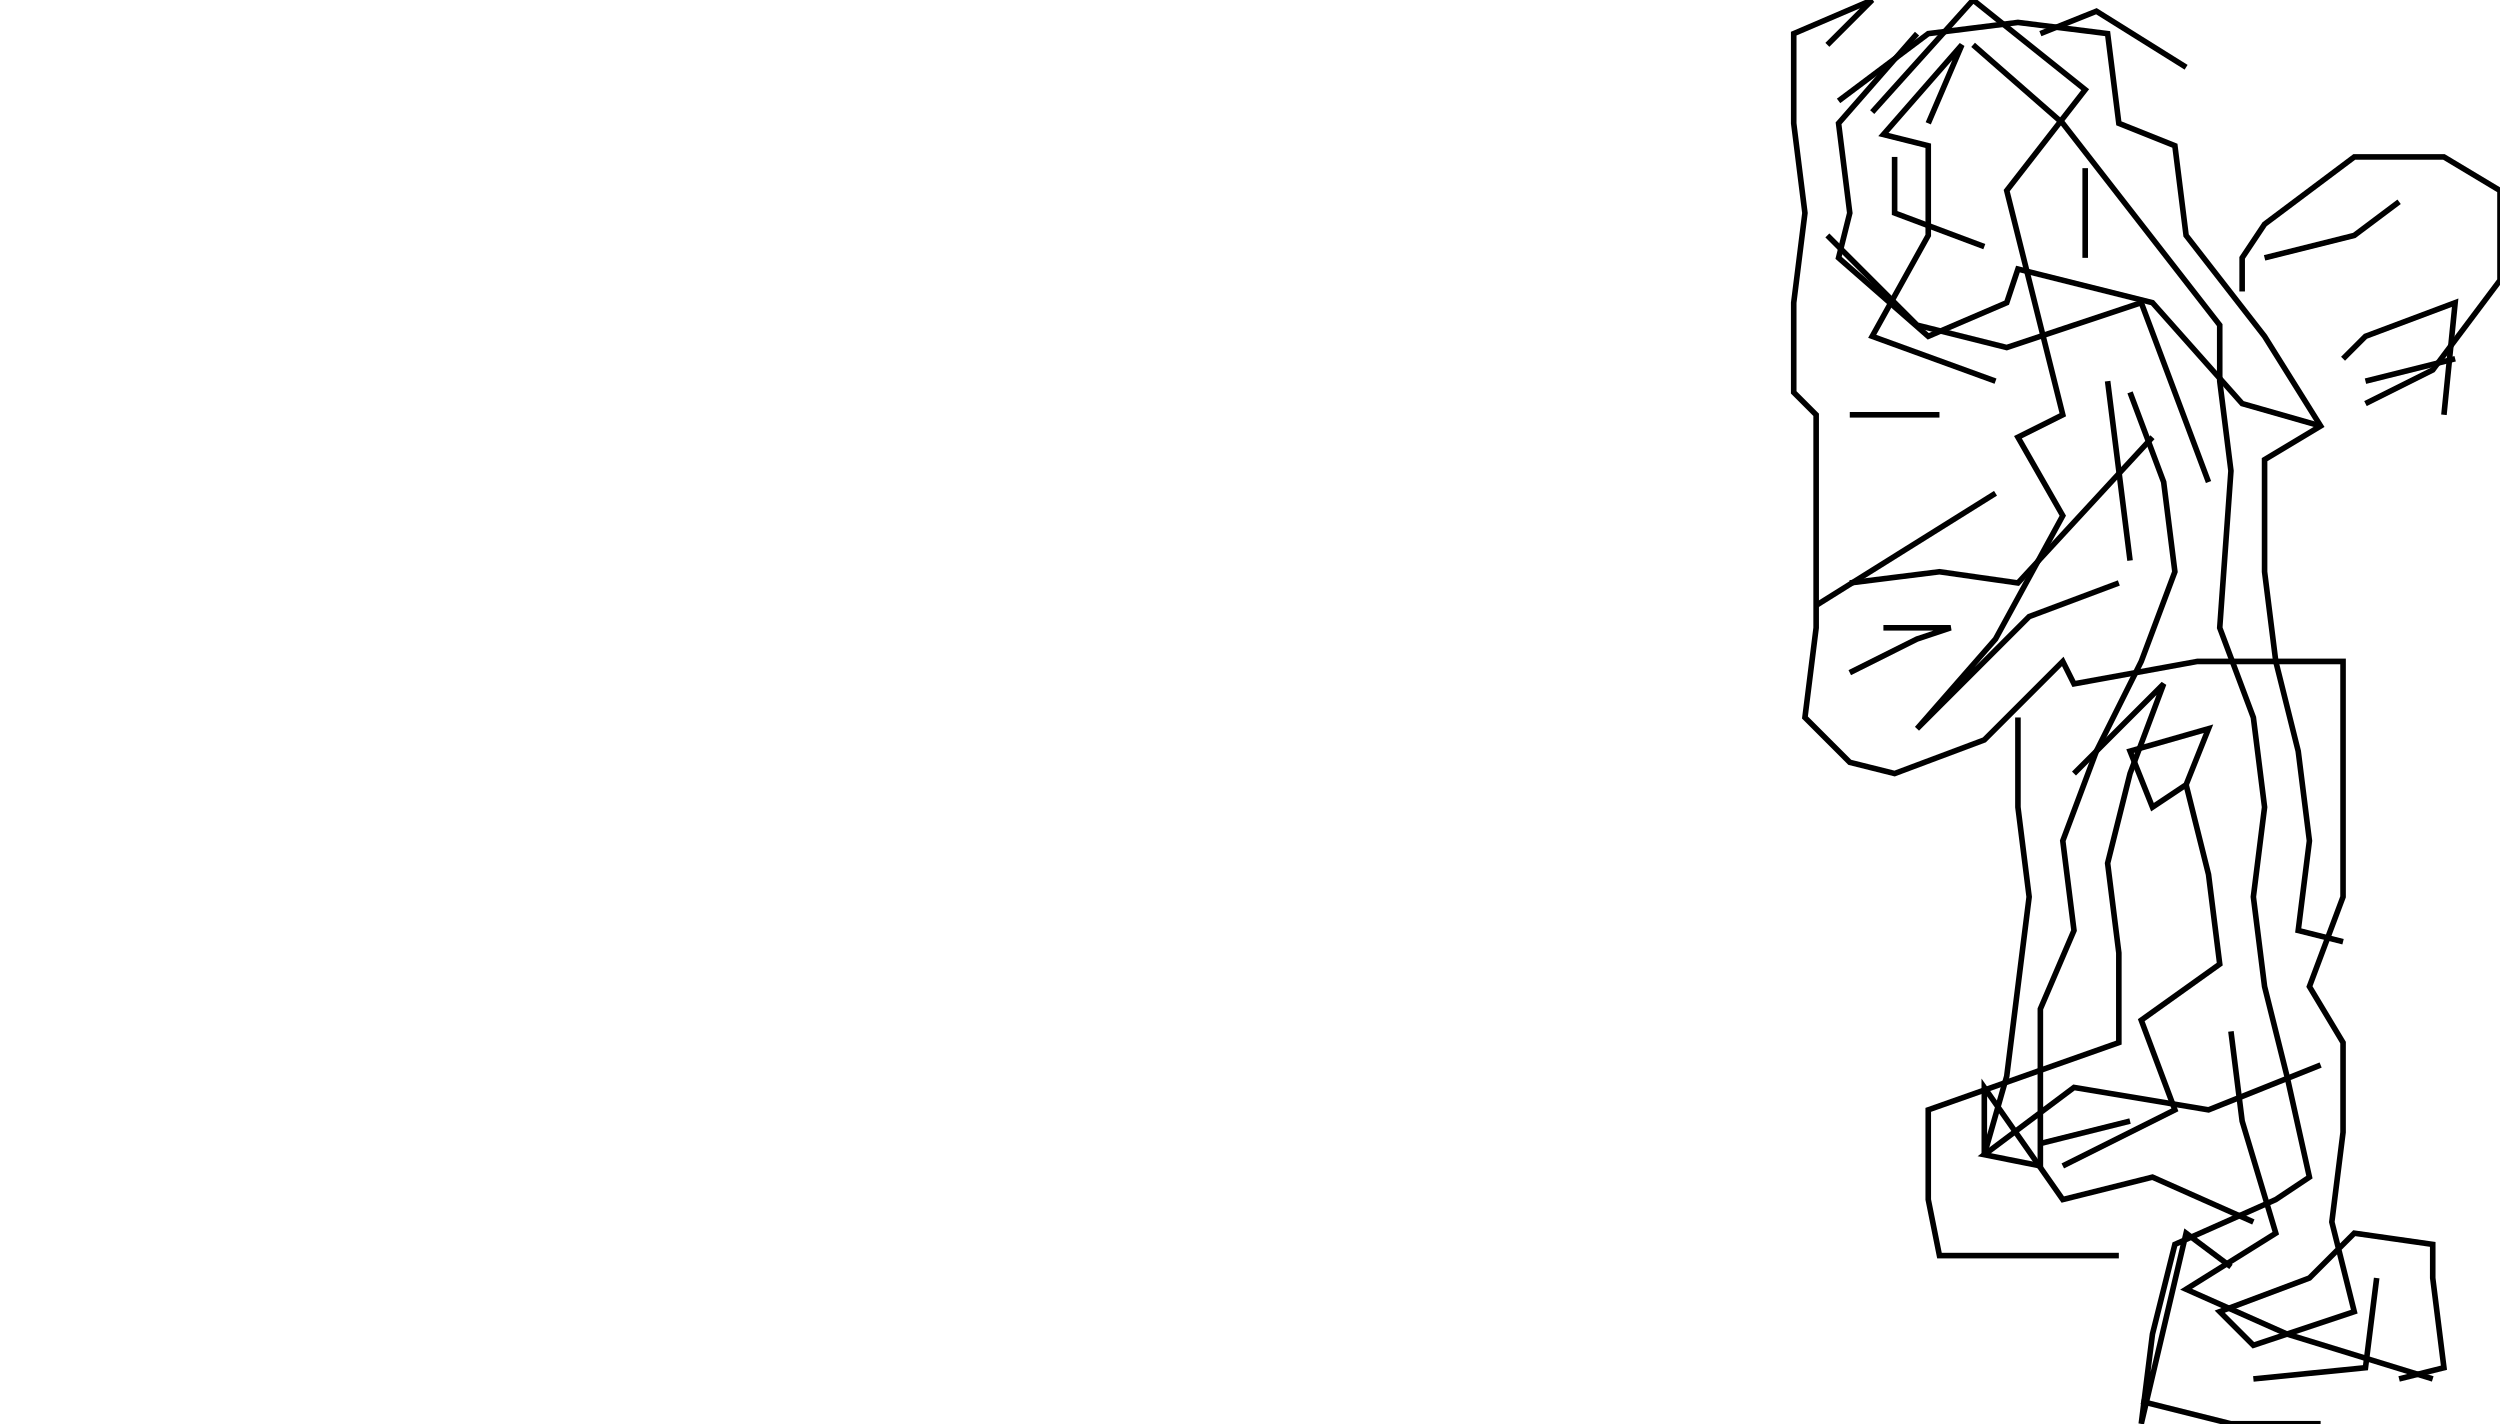
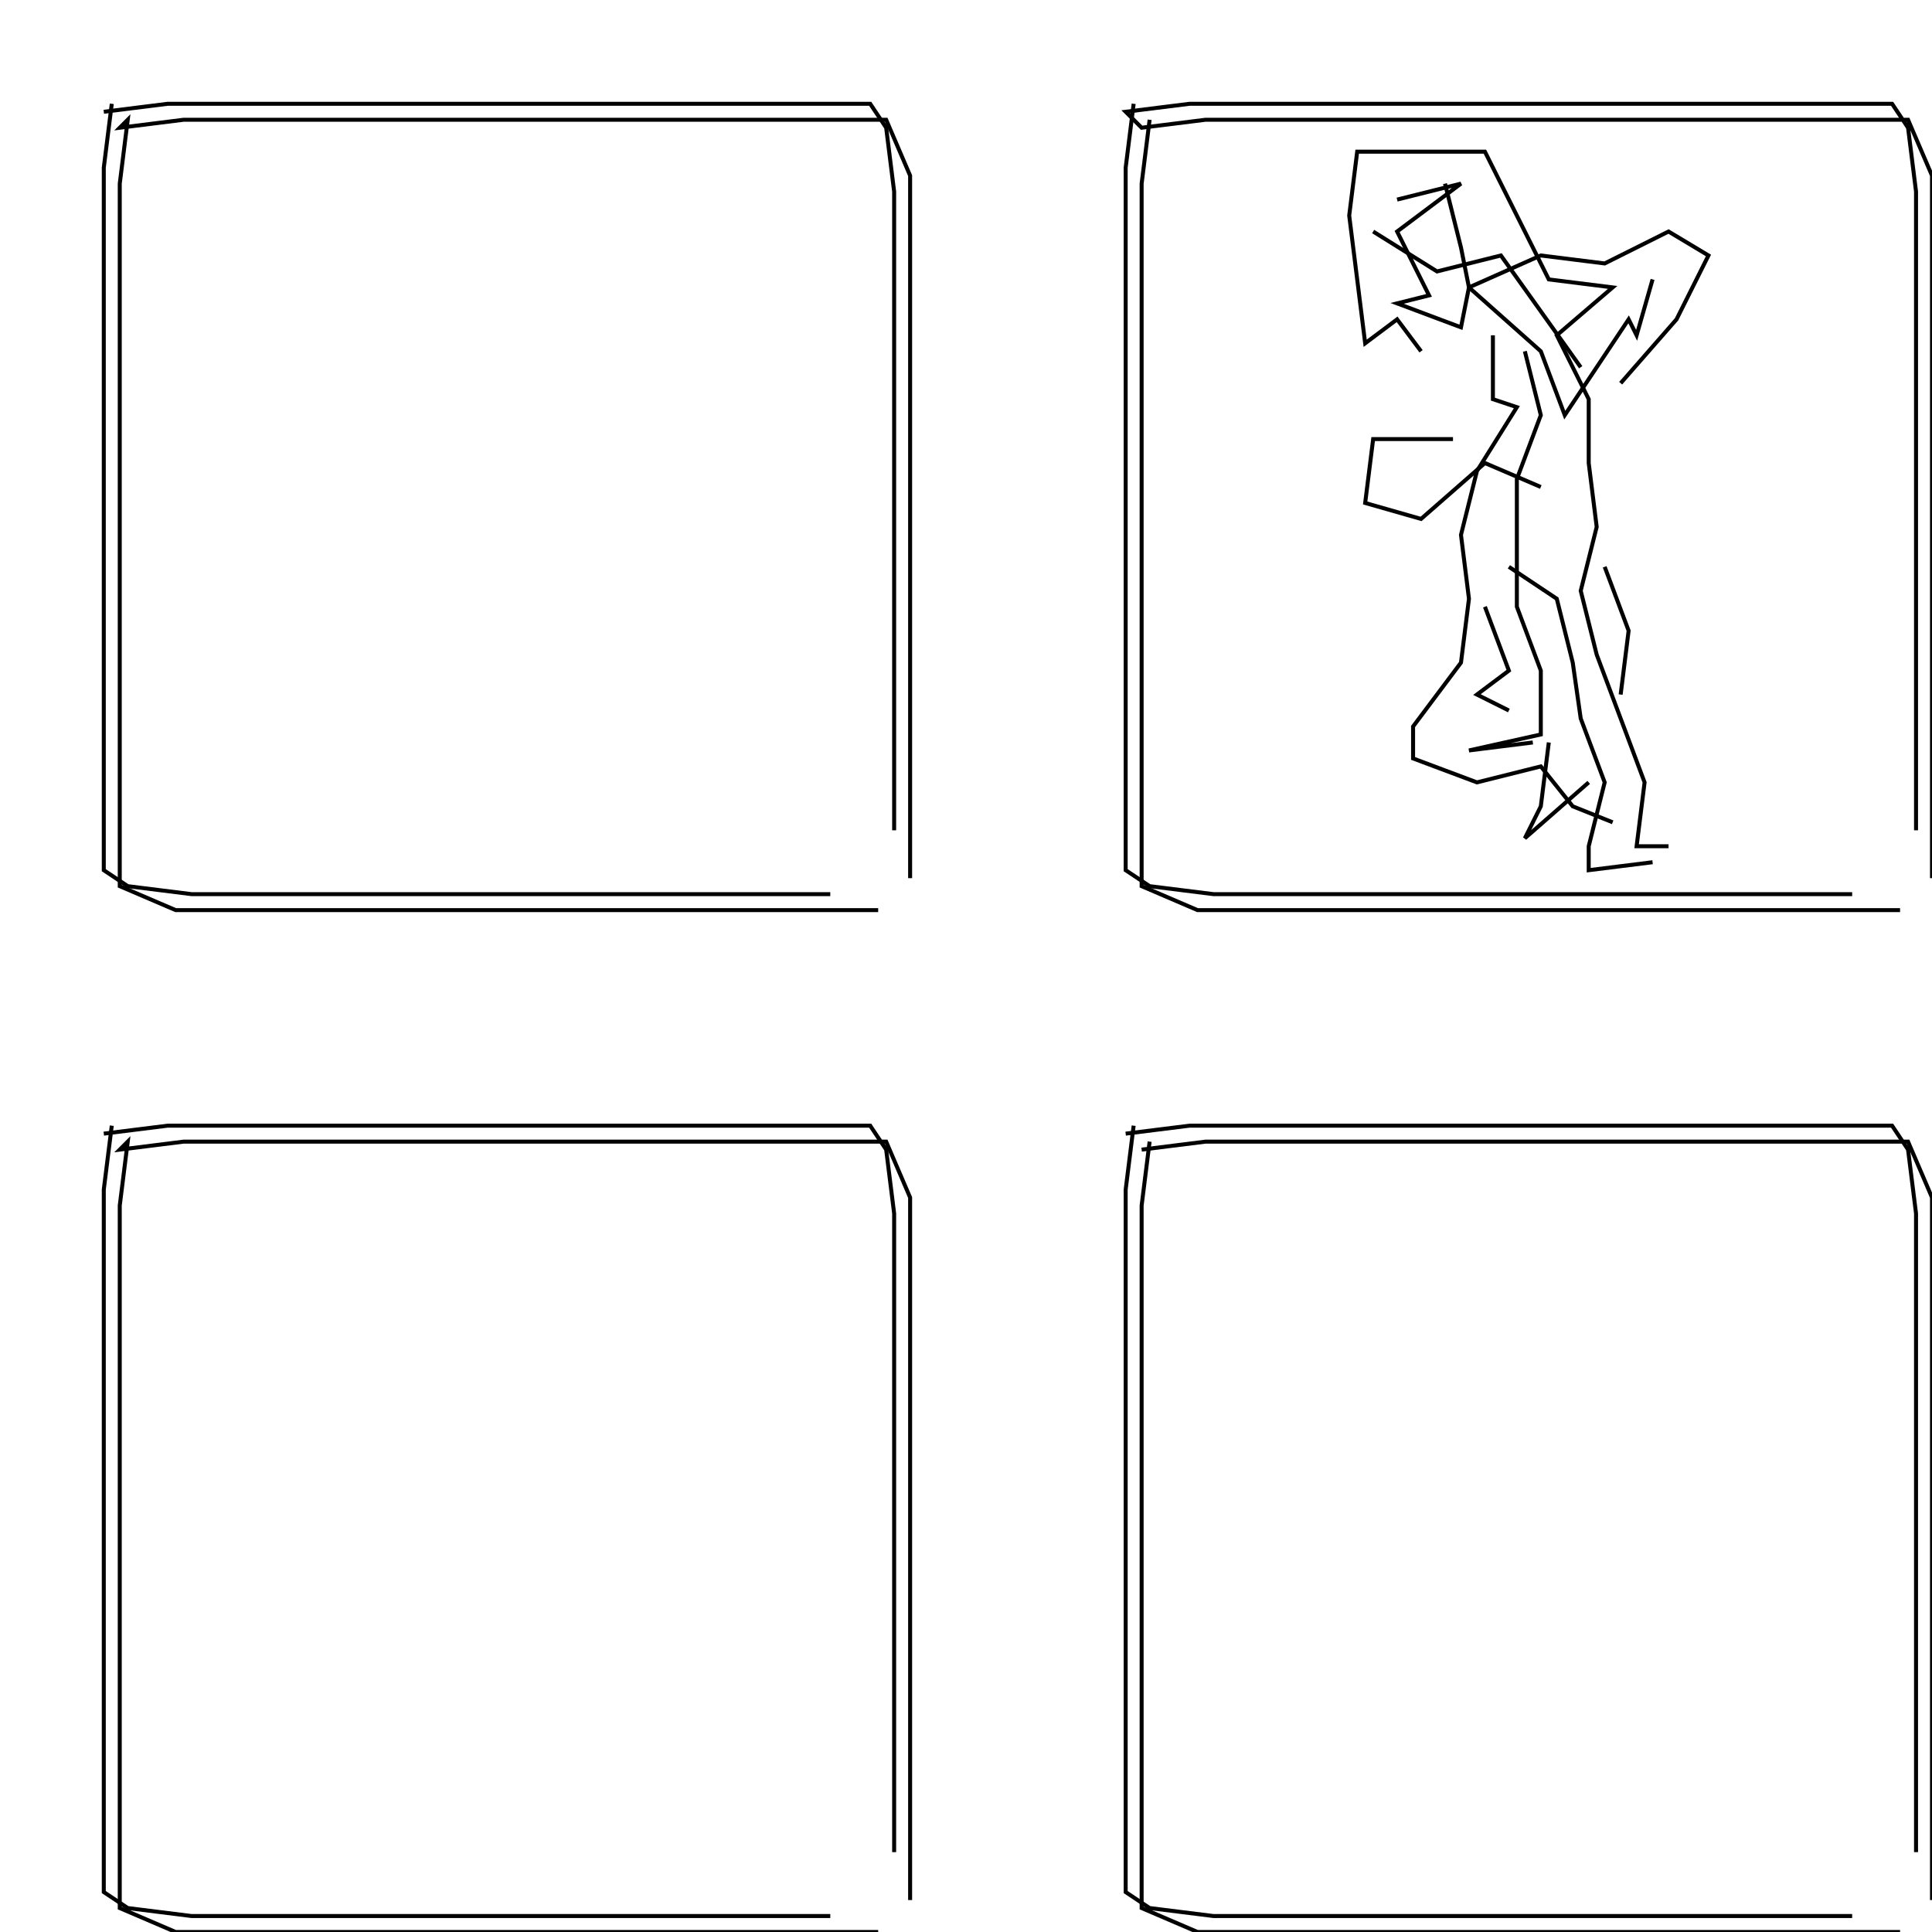
- <svg xmlns="http://www.w3.org/2000/svg" height="254px" width="446px" version="1.1">
-   <polyline points="342.0,6.0,328.0,22.0,330.0,38.0,328.0,46.0,344.0,60.0,358.0,54.0,360.0,48.0,384.0,54.0,400.0,72.0,414.0,76.0" stroke="black" stroke-width="1" fill="none" />
-   <polyline points="422.0,68.0,438.0,64.0" stroke="black" stroke-width="1" fill="none" />
-   <polyline points="436.0,74.0,438.0,54.0,422.0,60.0,418.0,64.0" stroke="black" stroke-width="1" fill="none" />
-   <polyline points="422.0,72.0,434.0,66.0,446.0,50.0,446.0,34.0,436.0,28.0,420.0,28.0,404.0,40.0,400.0,46.0,400.0,52.0" stroke="black" stroke-width="1" fill="none" />
-   <polyline points="404.0,46.0,420.0,42.0,428.0,36.0" stroke="black" stroke-width="1" fill="none" />
-   <polyline points="390.0,12.0,374.0,2.0,364.0,6.0" stroke="black" stroke-width="1" fill="none" />
-   <polyline points="352.0,8.0,368.0,22.0,382.0,40.0,396.0,58.0,396.0,68.0,398.0,84.0,396.0,112.0,402.0,128.0,404.0,144.0,402.0,160.0,404.0,176.0,408.0,192.0,412.0,210.0,406.0,214.0,388.0,222.0,384.0,238.0,382.0,254.0,390.0,220.0,398.0,226.0" stroke="black" stroke-width="1" fill="none" />
-   <polyline points="378.0,224.0,362.0,224.0,346.0,224.0,344.0,214.0,344.0,198.0,378.0,186.0,378.0,170.0,376.0,154.0,380.0,138.0,386.0,122.0,370.0,138.0" stroke="black" stroke-width="1" fill="none" />
-   <polyline points="360.0,128.0,360.0,144.0,362.0,160.0,360.0,176.0,358.0,192.0,354.0,206.0,354.0,194.0,368.0,214.0,384.0,210.0,402.0,218.0" stroke="black" stroke-width="1" fill="none" />
-   <polyline points="424.0,228.0,422.0,244.0,402.0,246.0" stroke="black" stroke-width="1" fill="none" />
-   <polyline points="414.0,254.0,398.0,254.0,382.0,250.0" stroke="black" stroke-width="1" fill="none" />
-   <polyline points="368.0,208.0,388.0,198.0,382.0,182.0,396.0,172.0,394.0,156.0,390.0,140.0,394.0,130.0,380.0,134.0,384.0,144.0,390.0,140.0" stroke="black" stroke-width="1" fill="none" />
-   <polyline points="378.0,104.0,362.0,110.0,346.0,126.0,342.0,130.0,356.0,114.0,368.0,92.0,360.0,78.0,368.0,74.0,362.0,50.0,358.0,34.0,372.0,16.0,352.0,0.0,334.0,20.0" stroke="black" stroke-width="1" fill="none" />
-   <polyline points="328.0,18.0,344.0,6.0,360.0,4.0,376.0,6.0,378.0,22.0,388.0,26.0,390.0,42.0,404.0,60.0,414.0,76.0,404.0,82.0,404.0,102.0,406.0,118.0,410.0,134.0,412.0,150.0,410.0,166.0,418.0,168.0" stroke="black" stroke-width="1" fill="none" />
-   <polyline points="398.0,184.0,400.0,200.0,406.0,220.0,390.0,230.0,408.0,238.0,434.0,246.0" stroke="black" stroke-width="1" fill="none" />
-   <polyline points="380.0,200.0,364.0,204.0" stroke="black" stroke-width="1" fill="none" />
-   <polyline points="330.0,120.0,342.0,114.0,348.0,112.0,336.0,112.0" stroke="black" stroke-width="1" fill="none" />
-   <polyline points="330.0,104.0,346.0,102.0,360.0,104.0,384.0,78.0" stroke="black" stroke-width="1" fill="none" />
-   <polyline points="380.0,70.0,386.0,86.0,388.0,102.0,382.0,118.0,374.0,134.0,368.0,150.0,370.0,166.0,364.0,180.0,364.0,208.0,354.0,206.0,370.0,194.0,394.0,198.0,414.0,190.0" stroke="black" stroke-width="1" fill="none" />
-   <polyline points="394.0,86.0,388.0,70.0,382.0,54.0,358.0,62.0,342.0,58.0,326.0,42.0" stroke="black" stroke-width="1" fill="none" />
-   <polyline points="338.0,28.0,338.0,38.0,354.0,44.0" stroke="black" stroke-width="1" fill="none" />
-   <polyline points="372.0,46.0,372.0,30.0" stroke="black" stroke-width="1" fill="none" />
-   <polyline points="344.0,22.0,350.0,8.0,336.0,24.0,344.0,26.0,344.0,42.0,334.0,60.0,356.0,68.0" stroke="black" stroke-width="1" fill="none" />
-   <polyline points="346.0,74.0,330.0,74.0" stroke="black" stroke-width="1" fill="none" />
-   <polyline points="356.0,88.0,340.0,98.0,324.0,108.0" stroke="black" stroke-width="1" fill="none" />
-   <polyline points="380.0,100.0,378.0,84.0,376.0,68.0" stroke="black" stroke-width="1" fill="none" />
-   <polyline points="326.0,8.0,334.0,0.0,320.0,6.0,320.0,22.0,322.0,38.0,320.0,54.0,320.0,70.0,324.0,74.0,324.0,88.0,324.0,112.0,322.0,128.0,330.0,136.0,338.0,138.0,354.0,132.0,368.0,118.0,370.0,122.0,392.0,118.0,418.0,118.0,418.0,132.0,418.0,160.0,412.0,176.0,418.0,186.0,418.0,202.0,416.0,218.0,420.0,234.0,402.0,240.0,396.0,234.0,412.0,228.0,420.0,220.0,434.0,222.0,434.0,228.0,436.0,244.0,428.0,246.0" stroke="black" stroke-width="1" fill="none" />
+ <svg xmlns="http://www.w3.org/2000/svg" height="484px" width="484px" version="1.1">
+   <polyline points="28.0,26.0,26.0,42.0,26.0,58.0,26.0,74.0,26.0,90.0,26.0,106.0,26.0,122.0,26.0,138.0,26.0,154.0,26.0,170.0,26.0,186.0,26.0,202.0,26.0,218.0,32.0,222.0,48.0,224.0,64.0,224.0,80.0,224.0,96.0,224.0,112.0,224.0,128.0,224.0,144.0,224.0,160.0,224.0,176.0,224.0,192.0,224.0,208.0,224.0" stroke="black" stroke-width="1" fill="none" />
+   <polyline points="282.0,284.0,298.0,282.0,314.0,282.0,330.0,282.0,346.0,282.0,362.0,282.0,378.0,282.0,394.0,282.0,410.0,282.0,426.0,282.0,442.0,282.0,458.0,282.0,474.0,282.0,478.0,288.0,480.0,304.0,480.0,320.0,480.0,336.0,480.0,352.0,480.0,368.0,480.0,384.0,480.0,400.0,480.0,416.0,480.0,432.0,480.0,448.0,480.0,464.0" stroke="black" stroke-width="1" fill="none" />
+   <polyline points="414.0,216.0,398.0,218.0,398.0,212.0,402.0,196.0,396.0,180.0,394.0,166.0,390.0,150.0,378.0,142.0" stroke="black" stroke-width="1" fill="none" />
+   <polyline points="372.0,152.0,378.0,168.0,370.0,174.0,378.0,178.0" stroke="black" stroke-width="1" fill="none" />
+   <polyline points="388.0,186.0,386.0,202.0,382.0,210.0,398.0,196.0" stroke="black" stroke-width="1" fill="none" />
+   <polyline points="418.0,212.0,410.0,212.0,412.0,196.0,406.0,180.0,400.0,164.0,396.0,148.0,400.0,132.0,398.0,116.0,398.0,100.0,390.0,84.0,404.0,72.0,388.0,70.0,380.0,54.0,372.0,38.0,356.0,38.0,340.0,38.0,340.0,38.0,338.0,54.0,340.0,70.0,342.0,86.0,350.0,80.0,356.0,88.0" stroke="black" stroke-width="1" fill="none" />
+   <polyline points="374.0,84.0,374.0,100.0,380.0,102.0,370.0,118.0,366.0,134.0,368.0,150.0,366.0,166.0,354.0,182.0,354.0,190.0,370.0,196.0,386.0,192.0,394.0,202.0,404.0,206.0" stroke="black" stroke-width="1" fill="none" />
+   <polyline points="406.0,174.0,408.0,158.0,402.0,142.0" stroke="black" stroke-width="1" fill="none" />
+   <polyline points="406.0,96.0,420.0,80.0,428.0,64.0,418.0,58.0,402.0,66.0,386.0,64.0,368.0,72.0,366.0,82.0,350.0,76.0,358.0,74.0,350.0,58.0,366.0,46.0,350.0,50.0" stroke="black" stroke-width="1" fill="none" />
+   <polyline points="344.0,58.0,360.0,68.0,376.0,64.0,396.0,92.0" stroke="black" stroke-width="1" fill="none" />
+   <polyline points="382.0,88.0,386.0,104.0,380.0,120.0,380.0,136.0,380.0,152.0,386.0,168.0,386.0,184.0,368.0,188.0,384.0,186.0" stroke="black" stroke-width="1" fill="none" />
+   <polyline points="364.0,110.0,348.0,110.0,344.0,110.0,342.0,126.0,356.0,130.0,372.0,116.0,386.0,122.0" stroke="black" stroke-width="1" fill="none" />
+   <polyline points="414.0,70.0,410.0,84.0,408.0,80.0,392.0,104.0,386.0,88.0,368.0,72.0,366.0,62.0,362.0,46.0" stroke="black" stroke-width="1" fill="none" />
+   <polyline points="288.0,30.0,286.0,46.0,286.0,62.0,286.0,78.0,286.0,94.0,286.0,110.0,286.0,126.0,286.0,142.0,286.0,158.0,286.0,174.0,286.0,190.0,286.0,206.0,286.0,222.0,300.0,228.0,316.0,228.0,332.0,228.0,348.0,228.0,364.0,228.0,380.0,228.0,396.0,228.0,412.0,228.0,428.0,228.0,444.0,228.0,460.0,228.0,476.0,228.0" stroke="black" stroke-width="1" fill="none" />
+   <polyline points="484.0,220.0,484.0,204.0,484.0,188.0,484.0,172.0,484.0,156.0,484.0,140.0,484.0,124.0,484.0,108.0,484.0,92.0,484.0,76.0,484.0,60.0,484.0,44.0,478.0,30.0,462.0,30.0,446.0,30.0,430.0,30.0,414.0,30.0,398.0,30.0,382.0,30.0,366.0,30.0,350.0,30.0,334.0,30.0,318.0,30.0,302.0,30.0,286.0,32.0,282.0,28.0,298.0,26.0,314.0,26.0,330.0,26.0,346.0,26.0,362.0,26.0,378.0,26.0,394.0,26.0,410.0,26.0,426.0,26.0,442.0,26.0,458.0,26.0,474.0,26.0,478.0,32.0,480.0,48.0,480.0,64.0,480.0,80.0,480.0,96.0,480.0,112.0,480.0,128.0,480.0,144.0,480.0,160.0,480.0,176.0,480.0,192.0,480.0,208.0" stroke="black" stroke-width="1" fill="none" />
+   <polyline points="288.0,286.0,286.0,302.0,286.0,318.0,286.0,334.0,286.0,350.0,286.0,366.0,286.0,382.0,286.0,398.0,286.0,414.0,286.0,430.0,286.0,446.0,286.0,462.0,286.0,478.0,300.0,484.0,316.0,484.0,332.0,484.0,348.0,484.0,364.0,484.0,380.0,484.0,396.0,484.0,412.0,484.0,428.0,484.0,444.0,484.0,460.0,484.0,476.0,484.0" stroke="black" stroke-width="1" fill="none" />
+   <polyline points="484.0,476.0,484.0,460.0,484.0,444.0,484.0,428.0,484.0,412.0,484.0,396.0,484.0,380.0,484.0,364.0,484.0,348.0,484.0,332.0,484.0,316.0,484.0,300.0,478.0,286.0,462.0,286.0,446.0,286.0,430.0,286.0,414.0,286.0,398.0,286.0,382.0,286.0,366.0,286.0,350.0,286.0,334.0,286.0,318.0,286.0,302.0,286.0,286.0,288.0" stroke="black" stroke-width="1" fill="none" />
+   <polyline points="284.0,282.0,282.0,298.0,282.0,314.0,282.0,330.0,282.0,346.0,282.0,362.0,282.0,378.0,282.0,394.0,282.0,410.0,282.0,426.0,282.0,442.0,282.0,458.0,282.0,474.0,288.0,478.0,304.0,480.0,320.0,480.0,336.0,480.0,352.0,480.0,368.0,480.0,384.0,480.0,400.0,480.0,416.0,480.0,432.0,480.0,448.0,480.0,464.0,480.0" stroke="black" stroke-width="1" fill="none" />
+   <polyline points="228.0,476.0,228.0,460.0,228.0,444.0,228.0,428.0,228.0,412.0,228.0,396.0,228.0,380.0,228.0,364.0,228.0,348.0,228.0,332.0,228.0,316.0,228.0,300.0,222.0,286.0,206.0,286.0,190.0,286.0,174.0,286.0,158.0,286.0,142.0,286.0,126.0,286.0,110.0,286.0,94.0,286.0,78.0,286.0,62.0,286.0,46.0,286.0,30.0,288.0,32.0,286.0,30.0,302.0,30.0,318.0,30.0,334.0,30.0,350.0,30.0,366.0,30.0,382.0,30.0,398.0,30.0,414.0,30.0,430.0,30.0,446.0,30.0,462.0,30.0,478.0,44.0,484.0,60.0,484.0,76.0,484.0,92.0,484.0,108.0,484.0,124.0,484.0,140.0,484.0,156.0,484.0,172.0,484.0,188.0,484.0,204.0,484.0,220.0,484.0" stroke="black" stroke-width="1" fill="none" />
+   <polyline points="228.0,220.0,228.0,204.0,228.0,188.0,228.0,172.0,228.0,156.0,228.0,140.0,228.0,124.0,228.0,108.0,228.0,92.0,228.0,76.0,228.0,60.0,228.0,44.0,222.0,30.0,206.0,30.0,190.0,30.0,174.0,30.0,158.0,30.0,142.0,30.0,126.0,30.0,110.0,30.0,94.0,30.0,78.0,30.0,62.0,30.0,46.0,30.0,30.0,32.0,32.0,30.0,30.0,46.0,30.0,62.0,30.0,78.0,30.0,94.0,30.0,110.0,30.0,126.0,30.0,142.0,30.0,158.0,30.0,174.0,30.0,190.0,30.0,206.0,30.0,222.0,44.0,228.0,60.0,228.0,76.0,228.0,92.0,228.0,108.0,228.0,124.0,228.0,140.0,228.0,156.0,228.0,172.0,228.0,188.0,228.0,204.0,228.0,220.0,228.0" stroke="black" stroke-width="1" fill="none" />
+   <polyline points="224.0,208.0,224.0,192.0,224.0,176.0,224.0,160.0,224.0,144.0,224.0,128.0,224.0,112.0,224.0,96.0,224.0,80.0,224.0,64.0,224.0,48.0,222.0,32.0,218.0,26.0,202.0,26.0,186.0,26.0,170.0,26.0,154.0,26.0,138.0,26.0,122.0,26.0,106.0,26.0,90.0,26.0,74.0,26.0,58.0,26.0,42.0,26.0,26.0,28.0" stroke="black" stroke-width="1" fill="none" />
+   <polyline points="28.0,282.0,26.0,298.0,26.0,314.0,26.0,330.0,26.0,346.0,26.0,362.0,26.0,378.0,26.0,394.0,26.0,410.0,26.0,426.0,26.0,442.0,26.0,458.0,26.0,474.0,32.0,478.0,48.0,480.0,64.0,480.0,80.0,480.0,96.0,480.0,112.0,480.0,128.0,480.0,144.0,480.0,160.0,480.0,176.0,480.0,192.0,480.0,208.0,480.0" stroke="black" stroke-width="1" fill="none" />
+   <polyline points="224.0,464.0,224.0,448.0,224.0,432.0,224.0,416.0,224.0,400.0,224.0,384.0,224.0,368.0,224.0,352.0,224.0,336.0,224.0,320.0,224.0,304.0,222.0,288.0,218.0,282.0,202.0,282.0,186.0,282.0,170.0,282.0,154.0,282.0,138.0,282.0,122.0,282.0,106.0,282.0,90.0,282.0,74.0,282.0,58.0,282.0,42.0,282.0,26.0,284.0" stroke="black" stroke-width="1" fill="none" />
+   <polyline points="284.0,26.0,282.0,42.0,282.0,58.0,282.0,74.0,282.0,90.0,282.0,106.0,282.0,122.0,282.0,138.0,282.0,154.0,282.0,170.0,282.0,186.0,282.0,202.0,282.0,218.0,288.0,222.0,304.0,224.0,320.0,224.0,336.0,224.0,352.0,224.0,368.0,224.0,384.0,224.0,400.0,224.0,416.0,224.0,432.0,224.0,448.0,224.0,464.0,224.0" stroke="black" stroke-width="1" fill="none" />
</svg>
